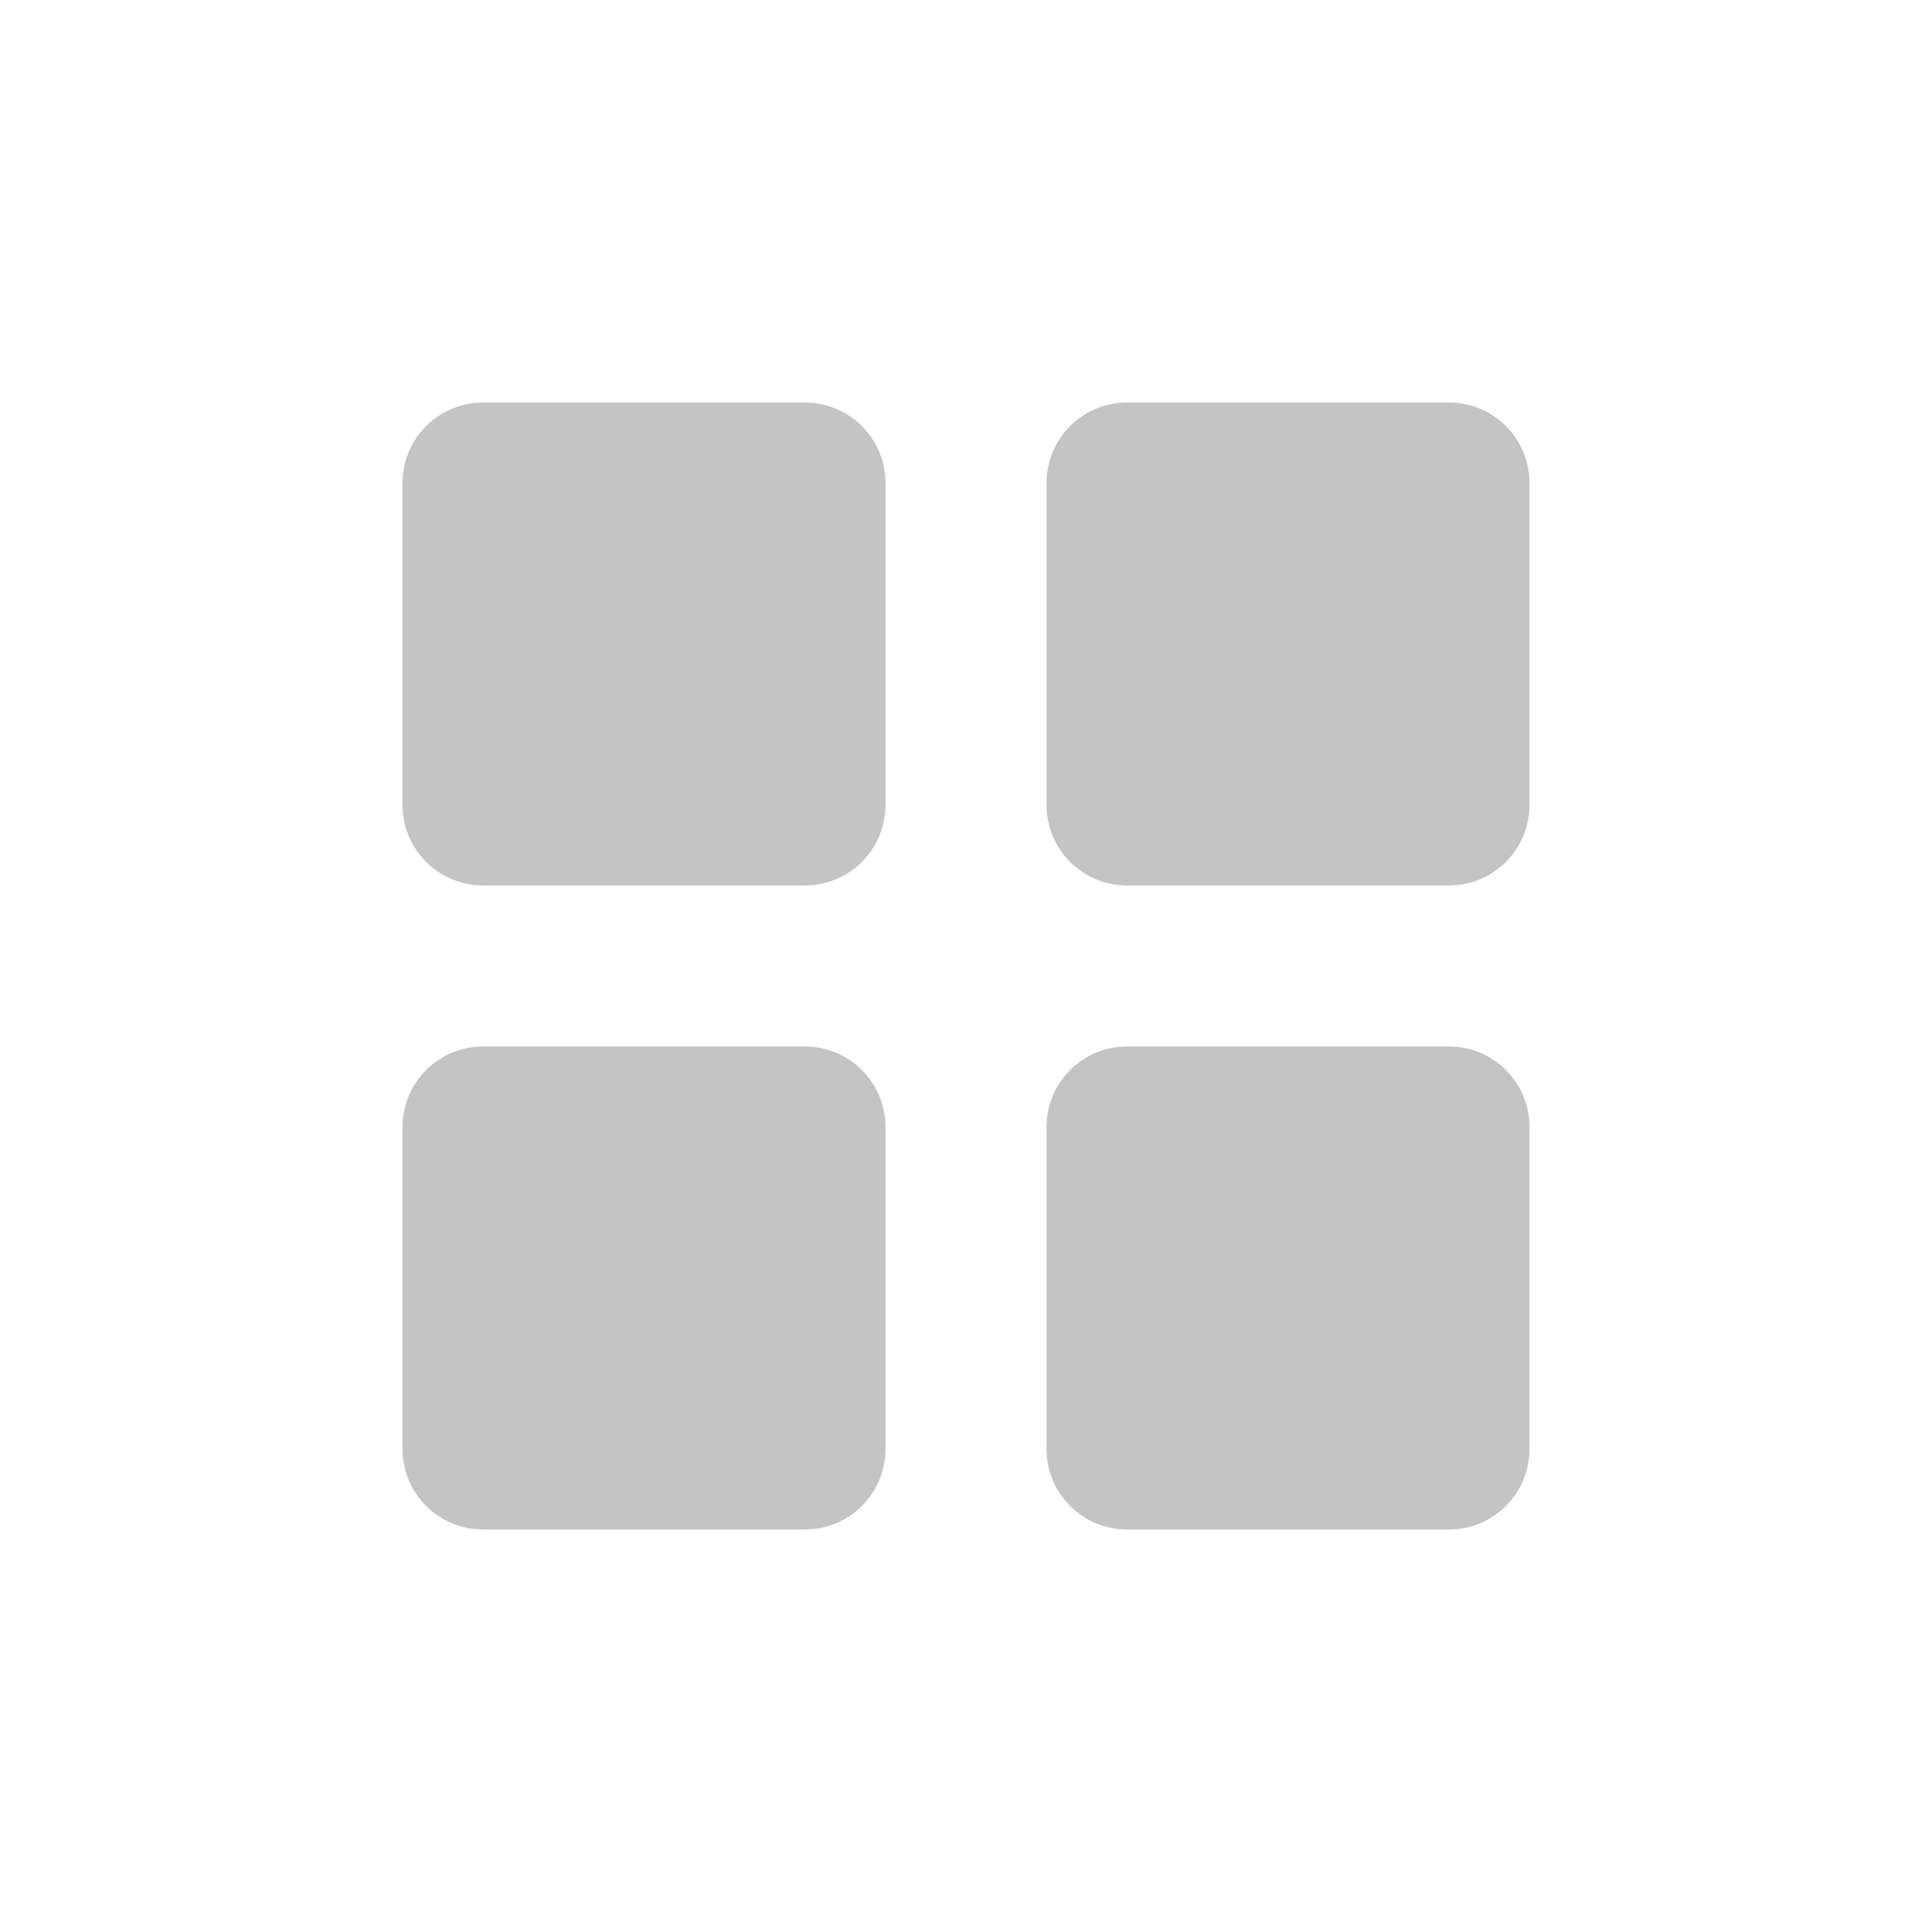
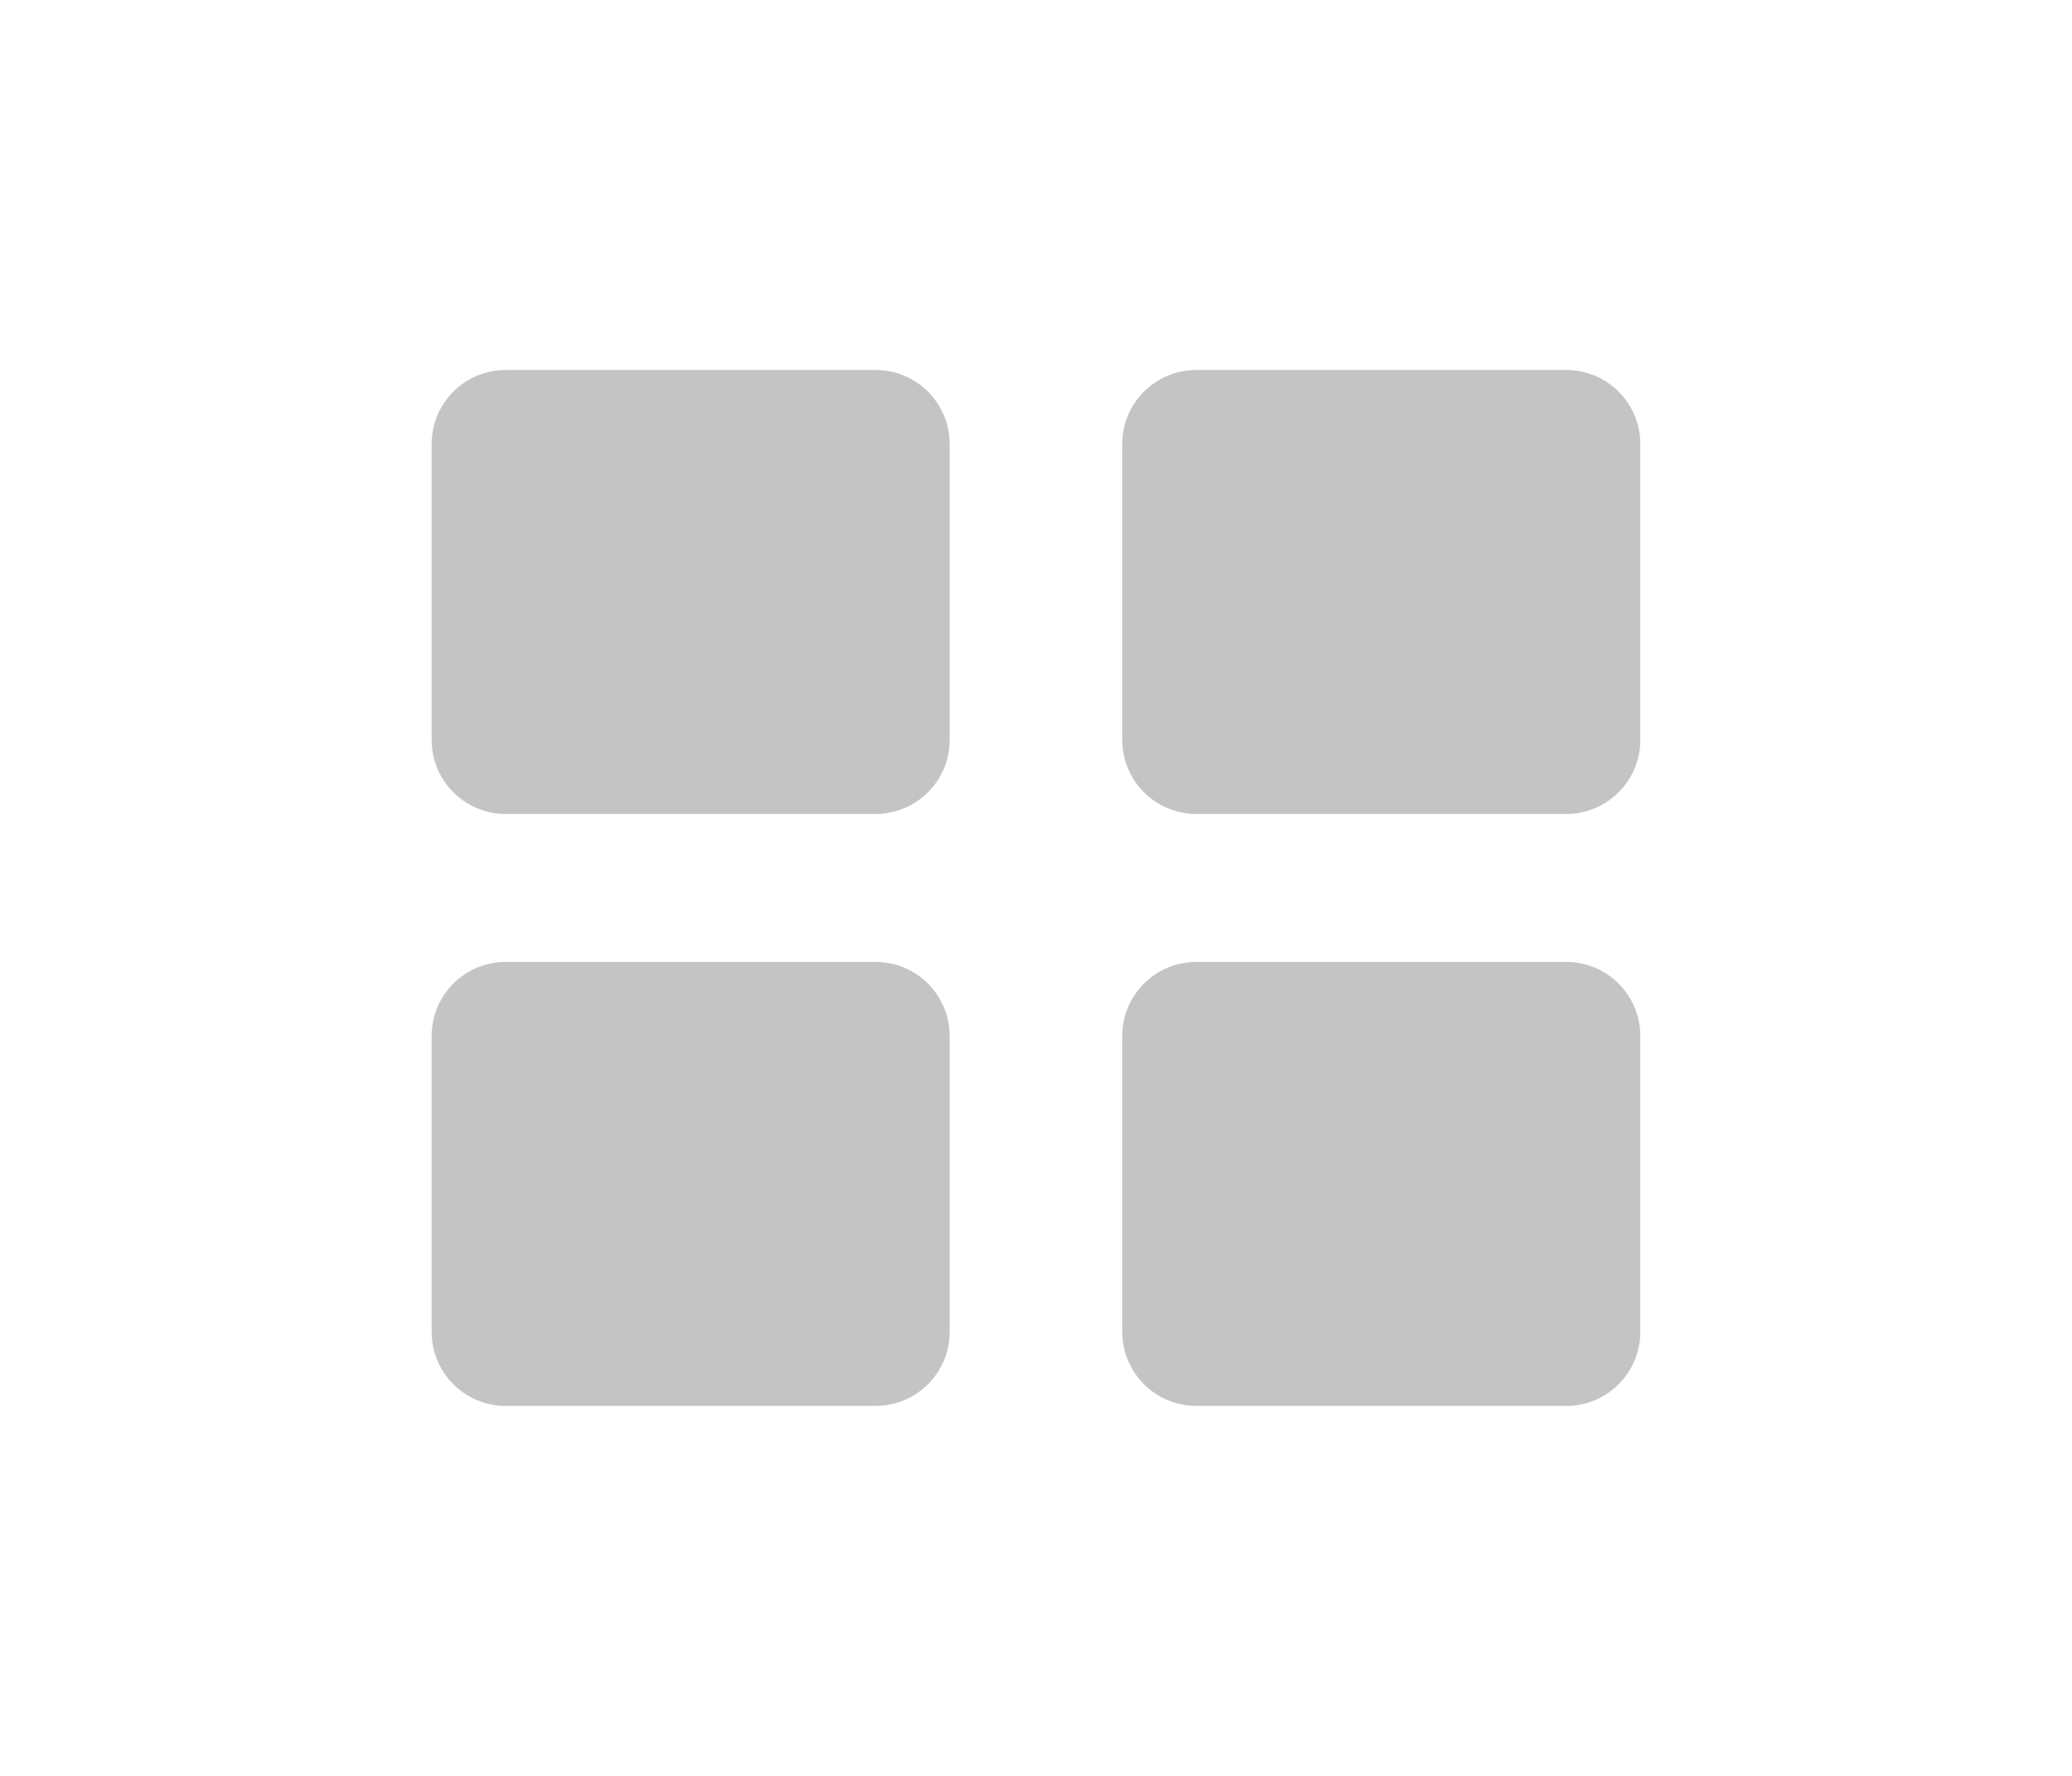
- <svg xmlns="http://www.w3.org/2000/svg" width="24" height="24" viewBox="0 0 24 24" fill="none">
-   <rect x="5" y="5" width="6" height="6" rx="1" fill="#C4C4C4" />
-   <rect x="5" y="13" width="6" height="6" rx="1" fill="#C4C4C4" />
-   <rect x="13" y="13" width="6" height="6" rx="1" fill="#C4C4C4" />
-   <rect x="13" y="5" width="6" height="6" rx="1" fill="#C4C4C4" />
+ <svg xmlns="http://www.w3.org/2000/svg" width="28" height="24" viewBox="0 0 28 24" fill="none">
+   <rect x="5.833" y="5" width="7" height="6" rx="1" fill="#C4C4C4" />
+   <rect x="5.833" y="13" width="7" height="6" rx="1" fill="#C4C4C4" />
+   <rect x="15.166" y="13" width="7" height="6" rx="1" fill="#C4C4C4" />
+   <rect x="15.166" y="5" width="7" height="6" rx="1" fill="#C4C4C4" />
</svg>
